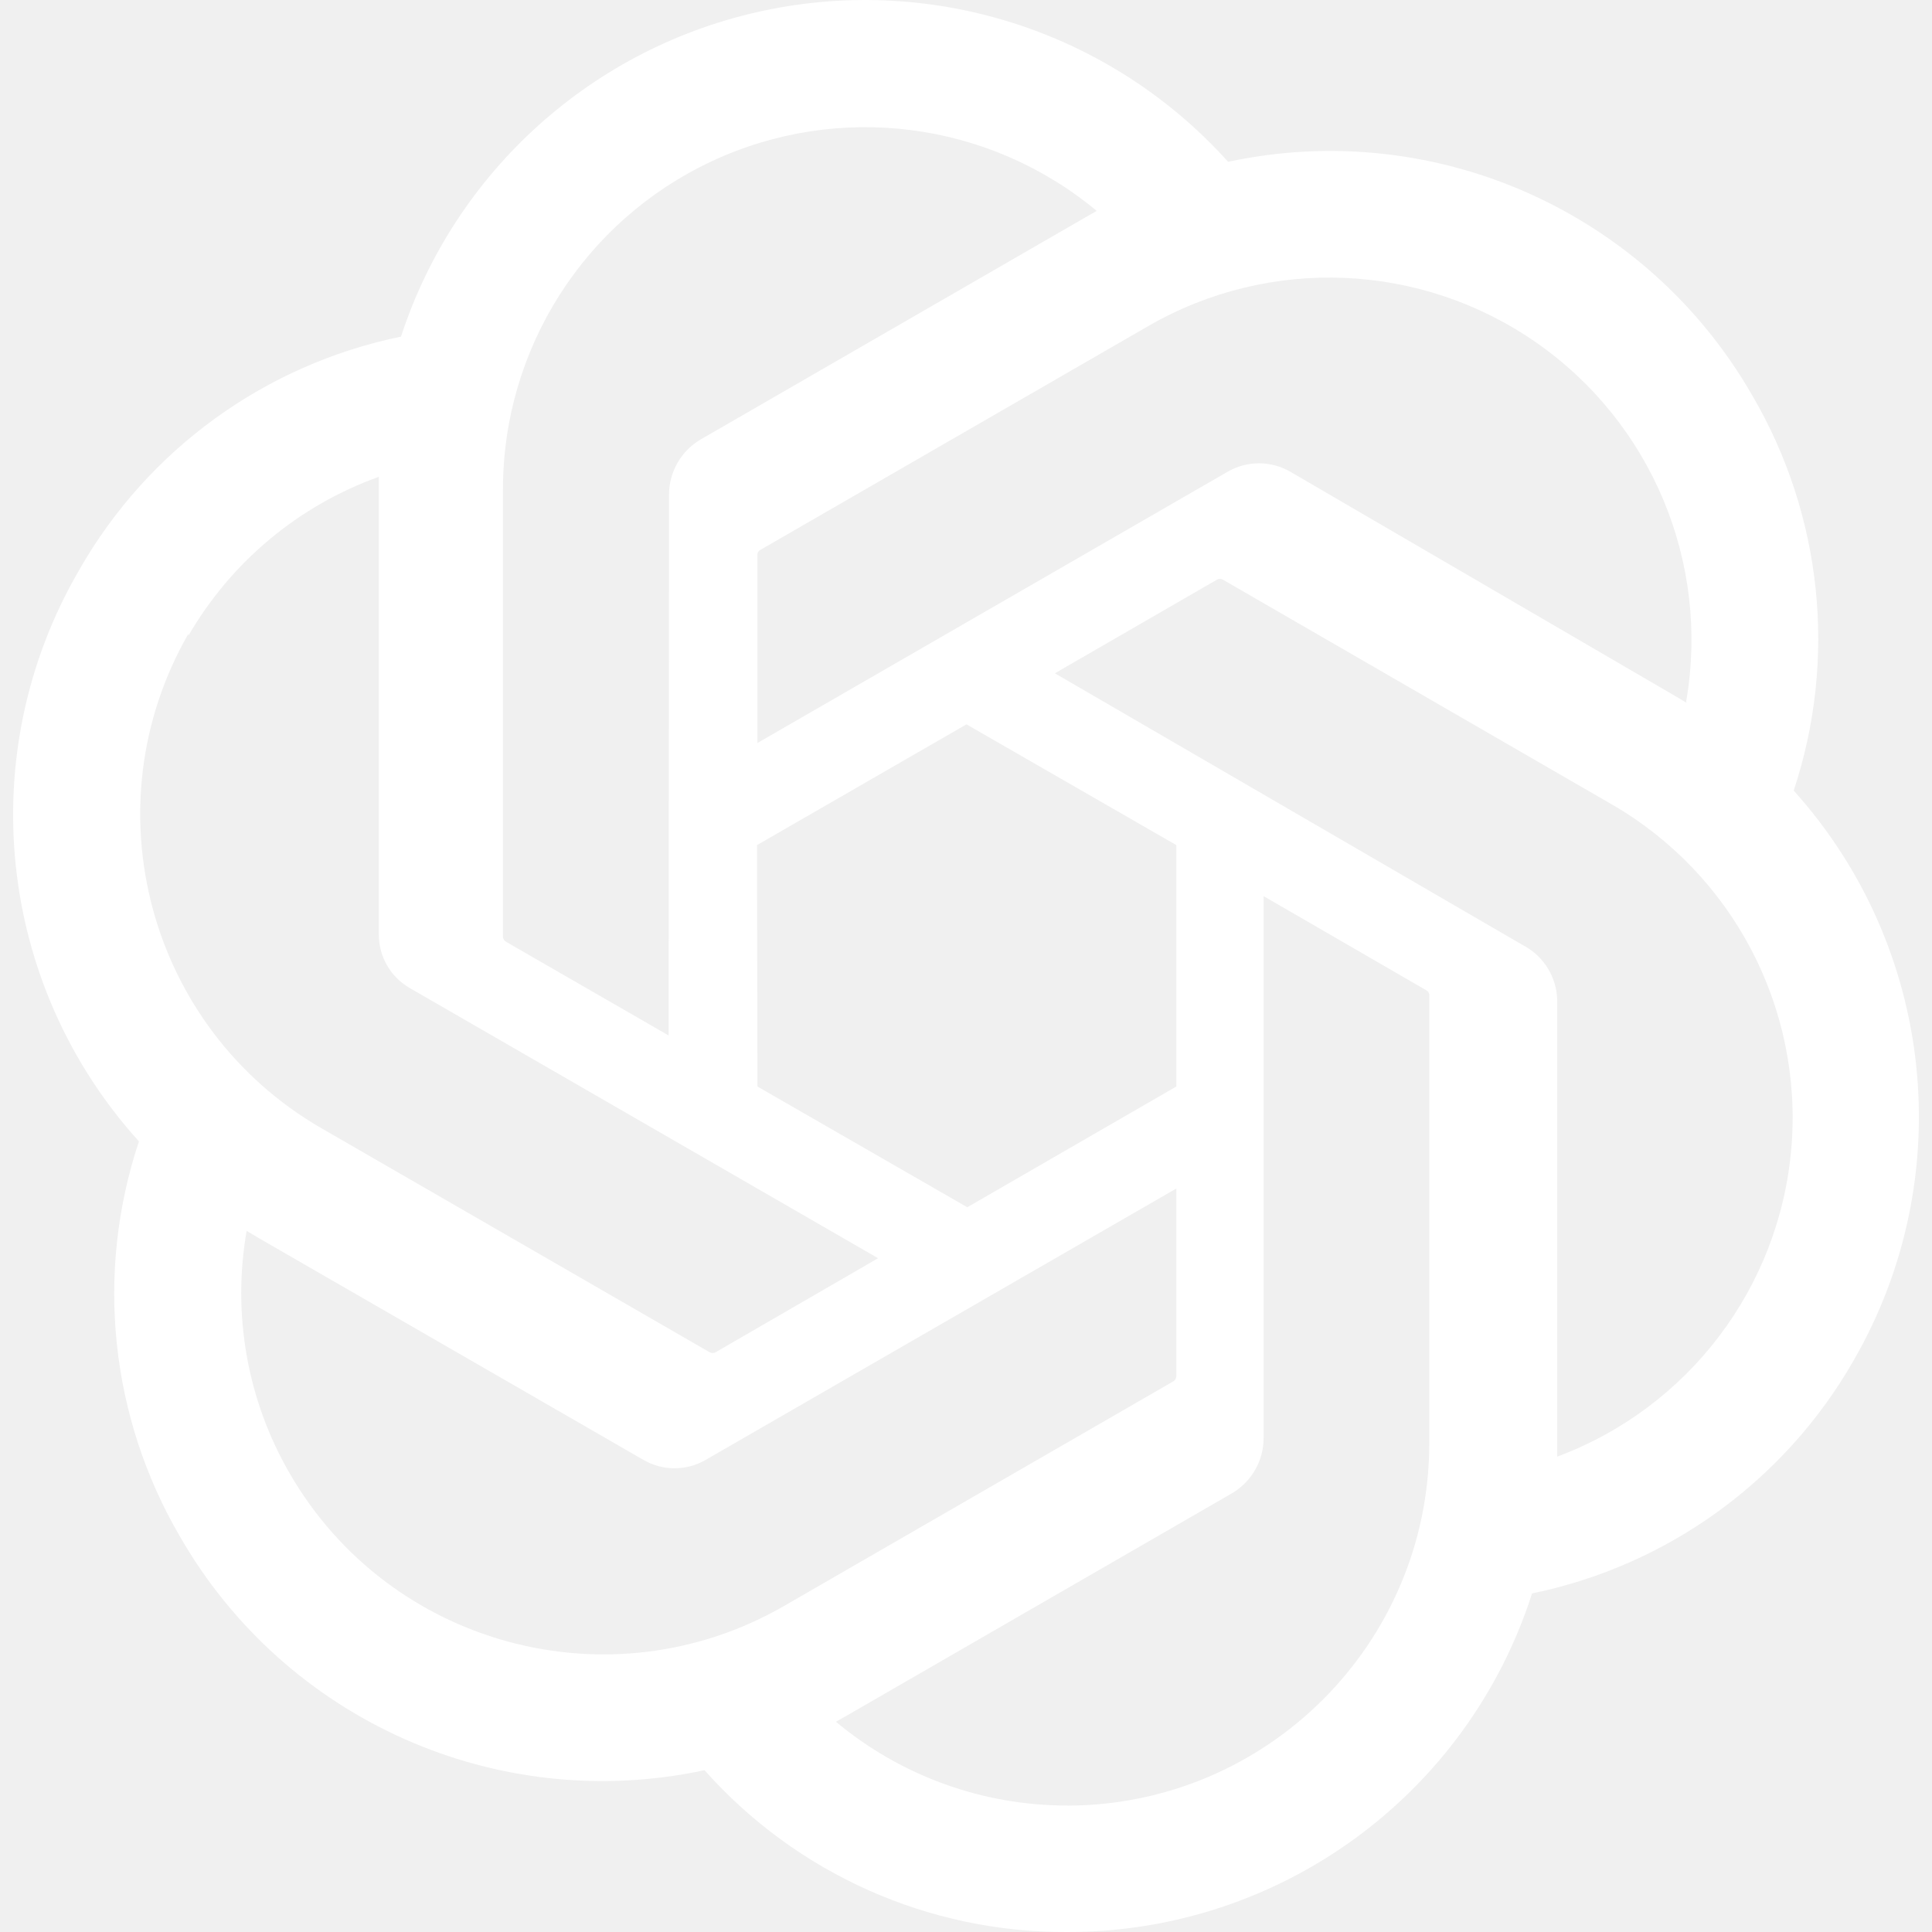
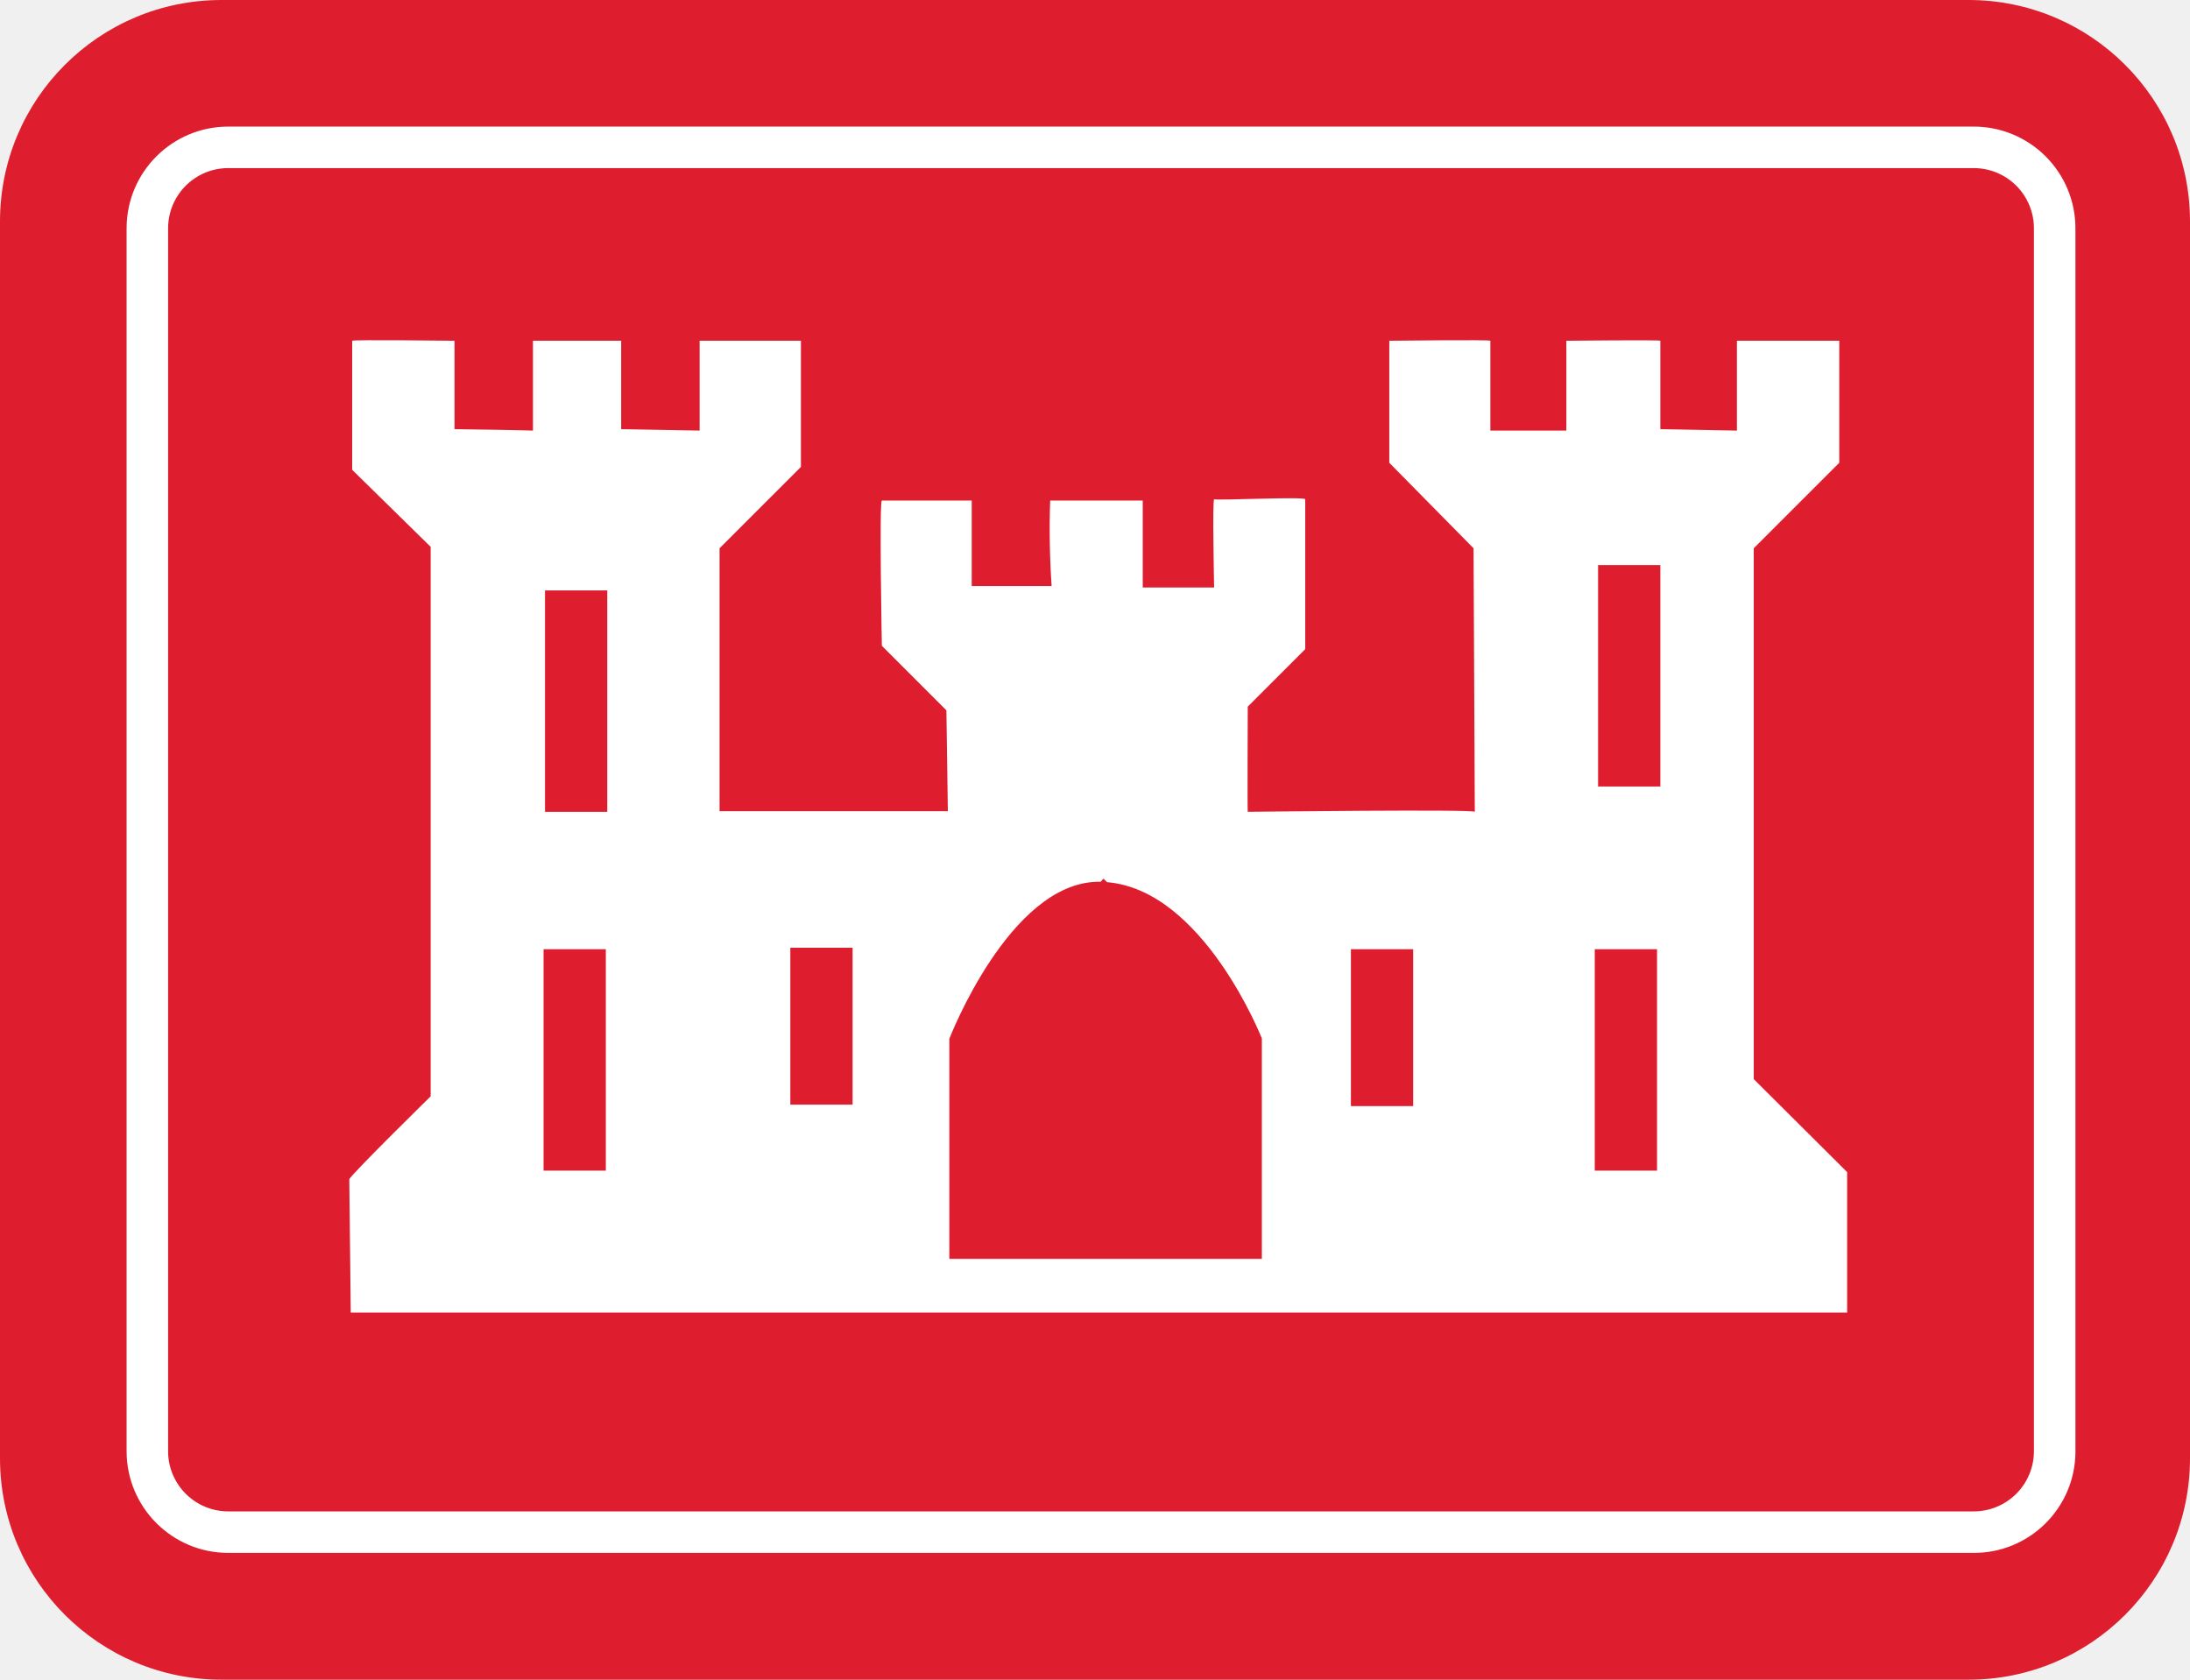
- <svg xmlns="http://www.w3.org/2000/svg" fill="#ffffff" viewBox="0 0 24 24" role="img">
-   <g id="SVGRepo_bgCarrier" stroke-width="0" />
-   <g id="SVGRepo_tracerCarrier" stroke-linecap="round" stroke-linejoin="round" />
-   <g id="SVGRepo_iconCarrier">
-     <path d="M22.282 9.821a5.985 5.985 0 0 0-.516-4.911 6.046 6.046 0 0 0-6.51-2.9A6.065 6.065 0 0 0 4.981 4.182a5.985 5.985 0 0 0-3.998 2.9 6.046 6.046 0 0 0 .743 7.097 5.98 5.98 0 0 0 .511 4.911 6.051 6.051 0 0 0 6.515 2.9A5.985 5.985 0 0 0 13.26 24a6.056 6.056 0 0 0 5.772-4.206 5.989 5.989 0 0 0 3.998-2.9 6.056 6.056 0 0 0-.748-7.073zm-9.022 12.608a4.476 4.476 0 0 1-2.876-1.041l.142-.08 4.778-2.758a.795.795 0 0 0 .393-.681v-6.737l2.02 1.169a.071.071 0 0 1 .038.052v5.583a4.504 4.504 0 0 1-4.495 4.494zm-9.661-4.125a4.471 4.471 0 0 1-.535-3.014l.142.085 4.783 2.758a.771.771 0 0 0 .781 0l5.843-3.369v2.332a.08.08 0 0 1-.033.061L9.74 19.95a4.499 4.499 0 0 1-6.141-1.646zM2.341 7.896a4.485 4.485 0 0 1 2.365-1.973V11.6a.766.766 0 0 0 .388.676l5.814 3.354-2.02 1.169a.076.076 0 0 1-.071 0l-4.83-2.787A4.504 4.504 0 0 1 2.341 7.872zm16.596 3.856L13.104 8.364 15.119 7.2a.076.076 0 0 1 .071 0l4.83 2.791a4.494 4.494 0 0 1-.676 8.104v-5.677a.79.79 0 0 0-.407-.667zm2.011-3.023l-.142-.085-4.774-2.782a.776.776 0 0 0-.785 0L9.409 9.23V6.897a.066.066 0 0 1 .028-.061l4.83-2.787a4.499 4.499 0 0 1 6.68 4.66zM8.306 12.863l-2.02-1.164a.08.08 0 0 1-.038-.057V6.074a4.499 4.499 0 0 1 7.376-3.454l-.142.081L8.704 5.459a.795.795 0 0 0-.393.681zm1.098-2.365l2.602-1.5 2.607 1.5v2.999l-2.597 1.5-2.607-1.5Z" />
+ <svg xmlns="http://www.w3.org/2000/svg" viewBox="0 0 105.52 80.94">
+   <defs>
+     <style>.cls-1{fill:#DE1E2E;}.cls-2{fill:#fff;}</style>
+   </defs>
+   <g id="Layer_2">
+     <g id="Layer_1-2">
+       <rect class="cls-1" width="105.52" height="80.94" rx="10.67" ry="10.67" />
+       <path class="cls-2" d="M95.07,74.83H11A4.9,4.9,0,0,1,6.1,69.94V11A4.9,4.9,0,0,1,11,6.1H95.07A4.9,4.9,0,0,1,100,11v59A4.89,4.89,0,0,1,95.07,74.83ZM11,8.1A2.9,2.9,0,0,0,8.1,11v59A2.9,2.9,0,0,0,11,72.83H95.07A2.9,2.9,0,0,0,98,69.94V11A2.9,2.9,0,0,0,95.07,8.1Z" />
+       <path class="cls-2" d="M84.5,52V26.42l4.12-4.12V16.42H83.69v4.33L80,20.68V16.42c0-.05-4.53,0-4.53,0v4.33H71.81V16.42c0-.06-4.87,0-4.87,0V22.3L71,26.42s.06,12.83.06,12.7-10.92,0-10.94,0,0-5.07,0-5.07l2.77-2.77V24.06c0-.14-4.12.06-4.39,0-.09,0,0,4.25,0,4.25H55.06V24.12H50.6a40.46,40.46,0,0,0,.07,4.12H46.82V24.12H42.49c-.13,0,0,7,0,7l3.11,3.11.07,4.86h-11V26.42l3.92-3.92V16.42H33.71v4.33l-3.78-.07V16.42H25.68s0,4.34,0,4.33-3.45-.07-3.78-.07V16.42s-4.93-.06-4.93,0v6.22l3.78,3.71V52.83s-3.92,3.85-3.92,4,.07,6.42.07,6.42H89V56.48ZM29.19,56.41h-3V45.74h3Zm.07-17.29h-3V28.45h3ZM41.08,53.23h-3V45.67h3ZM60.8,60.66H45.74V50.06s2.89-7.51,7.16-7.57l.13,0,.14-.15.17.17c4.65.38,7.46,7.53,7.46,7.53Zm7.29-7.36h-3V45.74h3Zm11.75,3.11h-3V45.74h3ZM80,37.9H77V27.23h3Z" />
+     </g>
  </g>
</svg>
